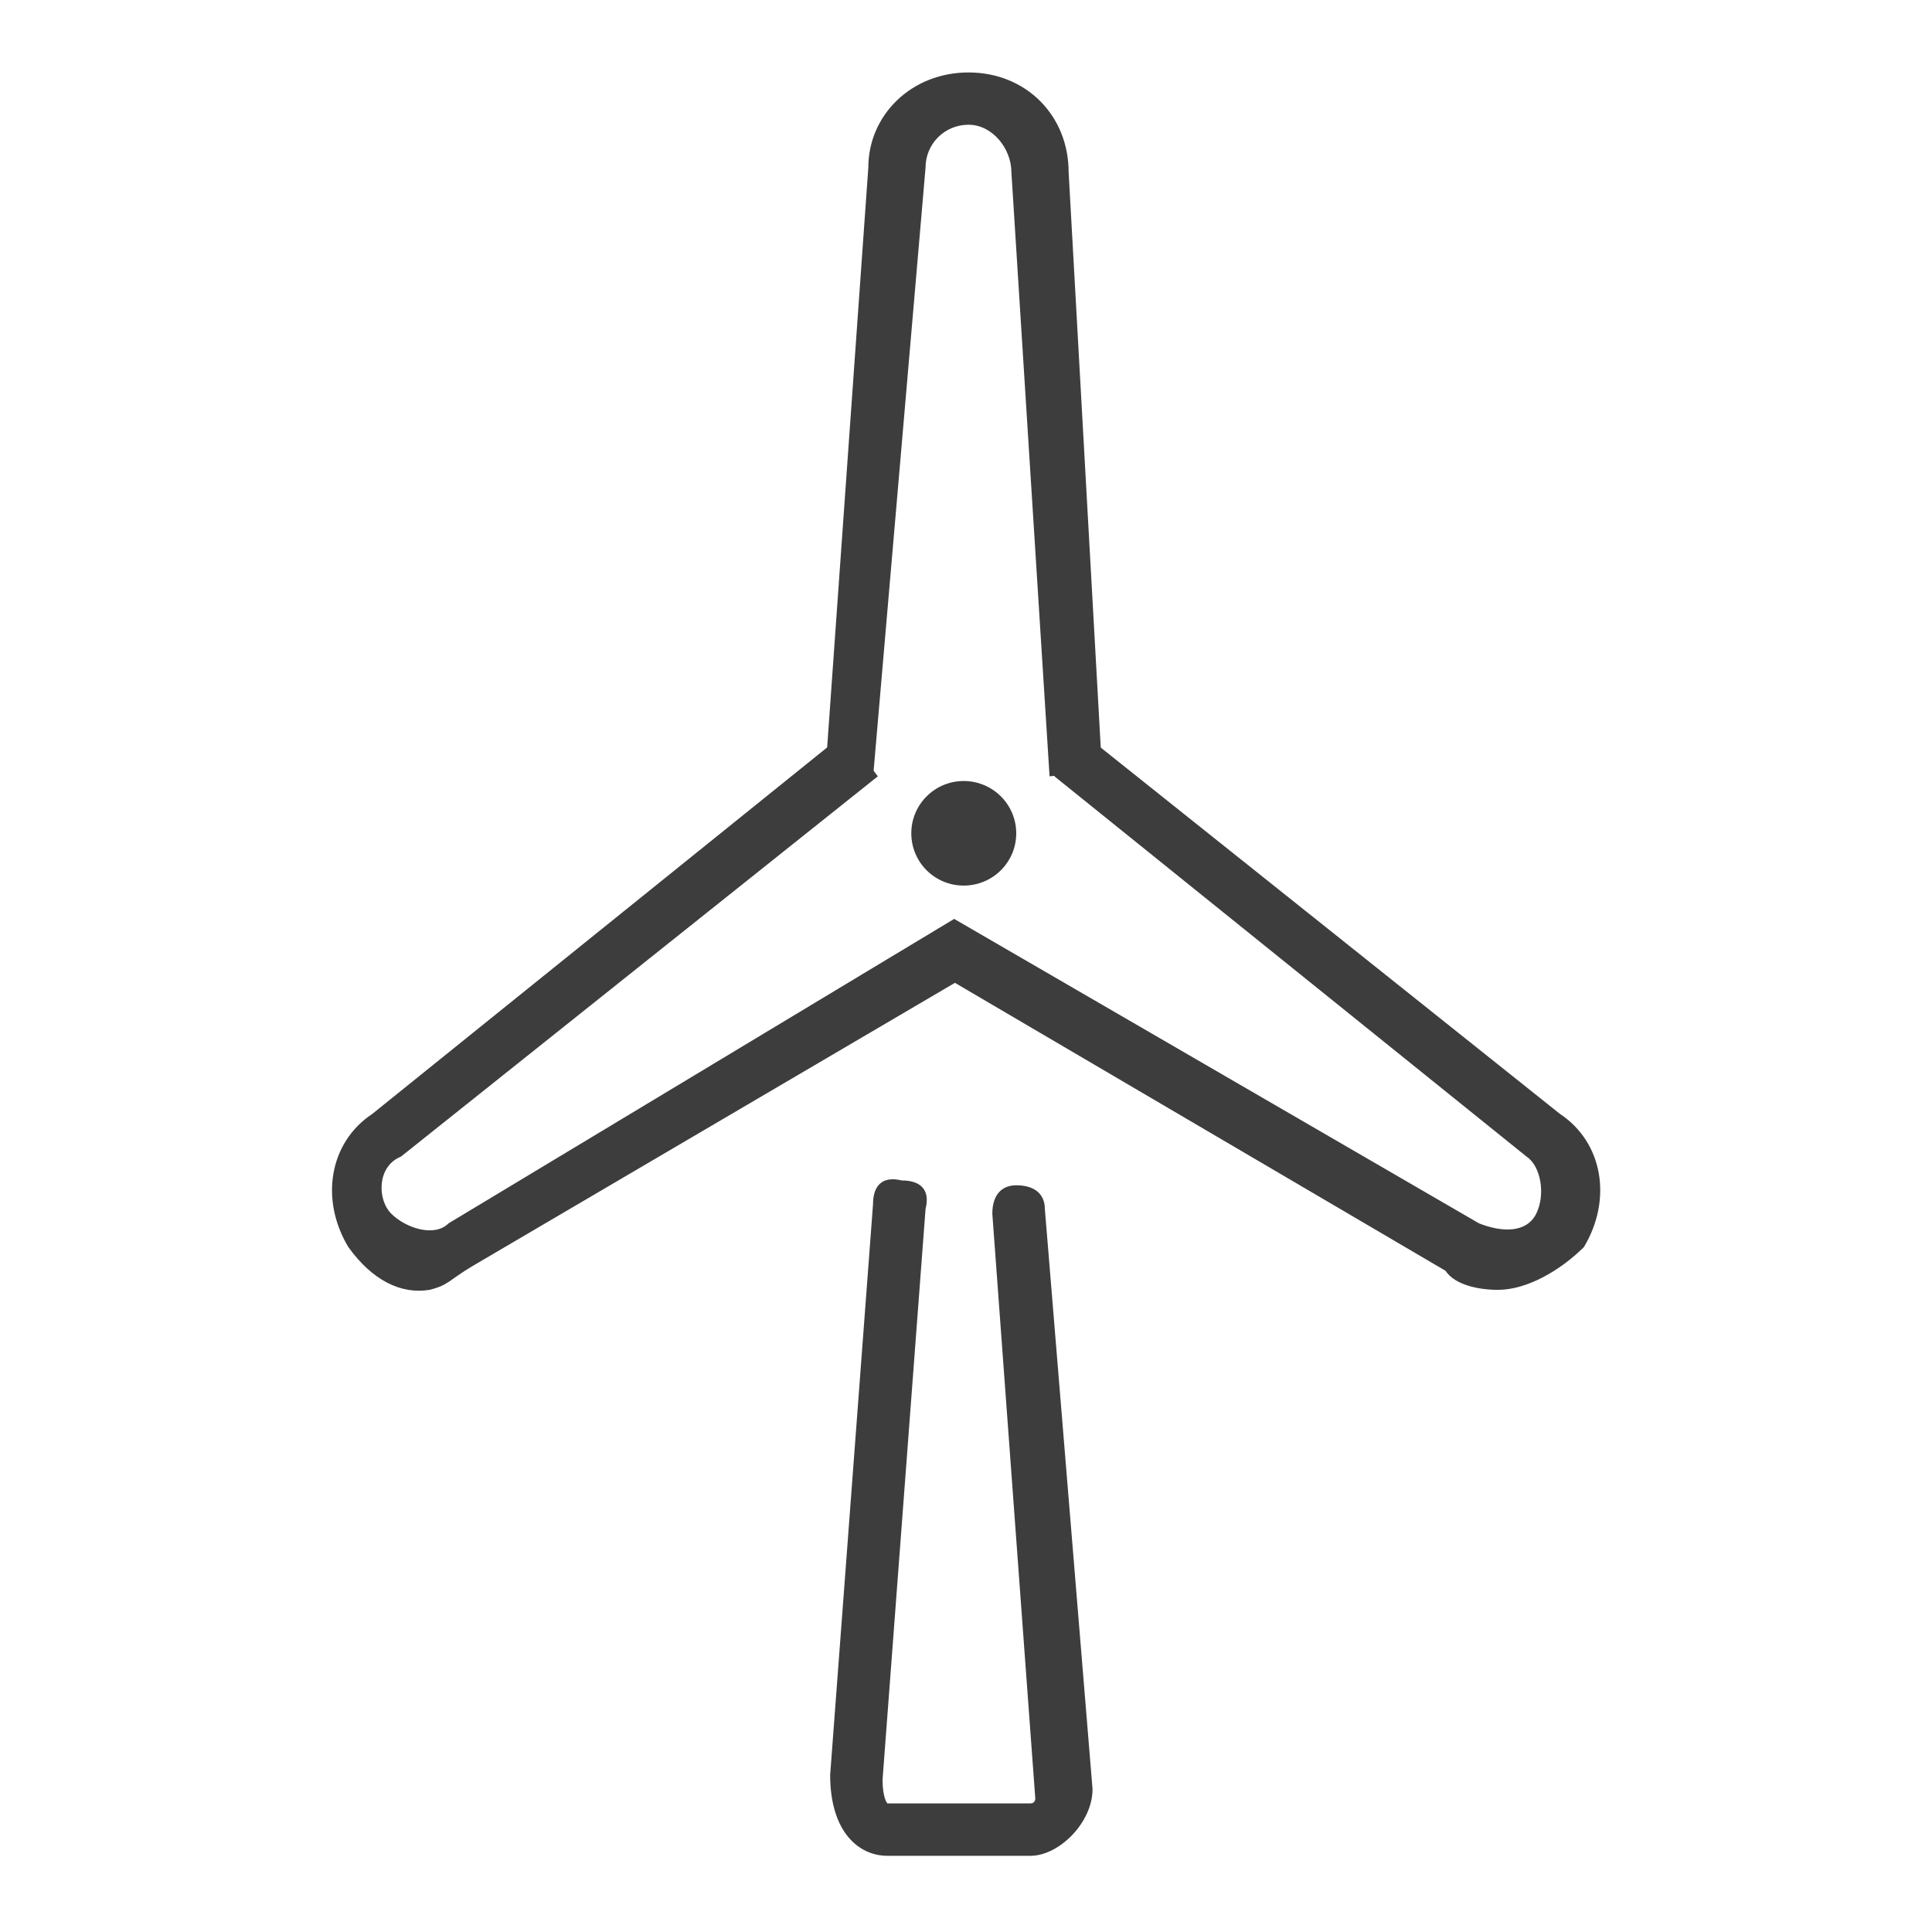
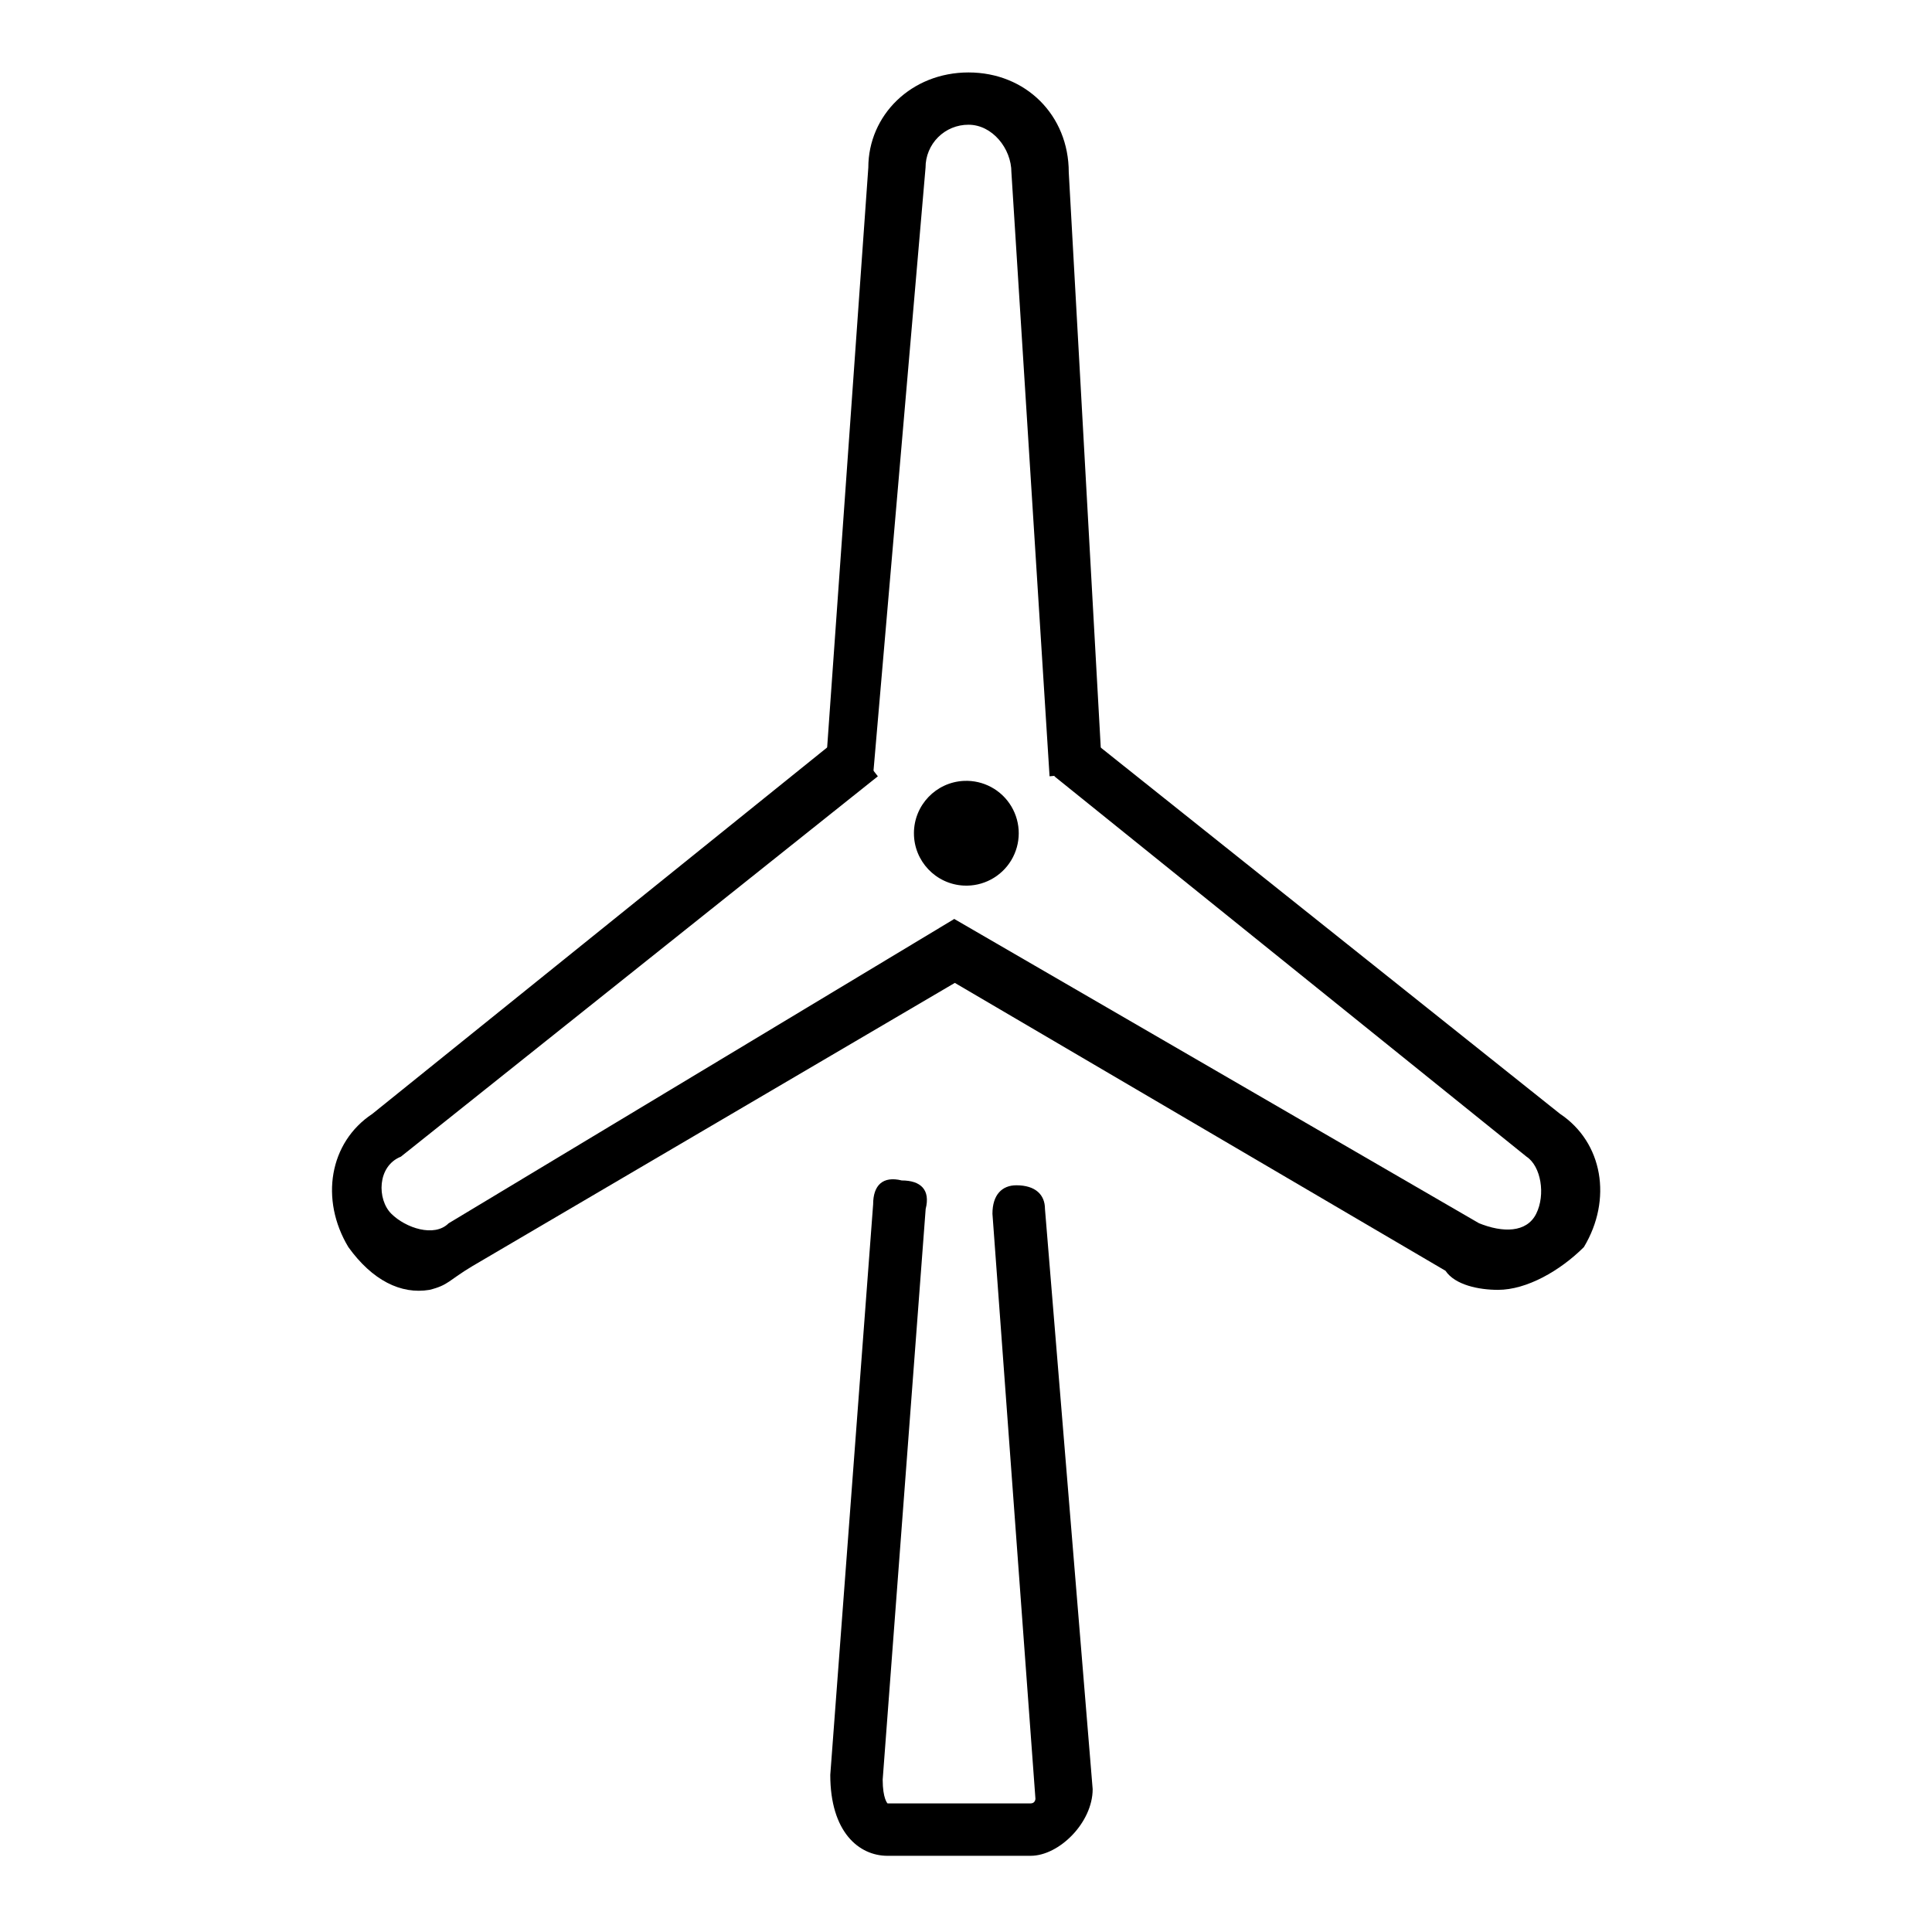
- <svg xmlns="http://www.w3.org/2000/svg" width="16" height="16" viewBox="0 0 16 16" fill="currentColor">
-   <path d="M7.231 6.429L6.836 6.389L7.191 1.388C7.191 0.954 7.547 0.6 8.021 0.6C8.495 0.6 8.85 0.954 8.85 1.427L9.127 6.389L8.692 6.429L8.376 1.427C8.376 1.23 8.218 1.033 8.021 1.033C7.823 1.033 7.665 1.191 7.665 1.388L7.231 6.429V6.429Z" fill="#3D3D3D" />
-   <path d="M12.406 10.682C12.248 10.682 12.05 10.643 11.971 10.524L7.744 8.043L7.902 7.61L12.248 10.131C12.445 10.209 12.643 10.209 12.722 10.052C12.801 9.894 12.761 9.658 12.643 9.579L8.732 6.429L8.969 6.074L12.919 9.225C13.275 9.461 13.354 9.934 13.117 10.328C12.919 10.524 12.643 10.682 12.406 10.682V10.682Z" fill="#3D3D3D" />
-   <path d="M3.557 10.682C3.32 10.721 3.083 10.603 2.885 10.328C2.648 9.934 2.727 9.461 3.083 9.225L6.994 6.074L7.27 6.429L3.32 9.579C3.122 9.658 3.122 9.934 3.241 10.052C3.36 10.17 3.597 10.249 3.715 10.131L7.902 7.61L8.139 8.004L3.913 10.485C3.715 10.603 3.715 10.643 3.557 10.682Z" fill="#3D3D3D" />
-   <path d="M7.981 7.334C8.221 7.334 8.416 7.141 8.416 6.901C8.416 6.662 8.221 6.468 7.981 6.468C7.741 6.468 7.547 6.662 7.547 6.901C7.547 7.141 7.741 7.334 7.981 7.334Z" fill="#3D3D3D" />
-   <path d="M8.534 15.369H7.349C7.112 15.369 6.875 15.172 6.875 14.699L7.23 9.973C7.23 9.816 7.309 9.737 7.468 9.776C7.626 9.776 7.705 9.855 7.665 10.012L7.309 14.738C7.309 14.896 7.349 14.935 7.349 14.935H8.534C8.574 14.935 8.574 14.896 8.574 14.896L8.218 10.052C8.218 9.894 8.297 9.816 8.416 9.816C8.574 9.816 8.653 9.894 8.653 10.012L9.048 14.817C9.048 15.093 8.771 15.369 8.534 15.369Z" fill="#3D3D3D" />
+ <svg xmlns="http://www.w3.org/2000/svg" width="16" height="16" fill="currentColor" class="si si-Wind" viewBox="0 0 16 16">
+   <path d="m7.23 6.429-.394-.04.355-5.001c0-.434.356-.788.83-.788s.83.354.83.827l.276 4.962-.435.04-.316-5.002c0-.197-.158-.394-.355-.394a.354.354 0 0 0-.356.355z" />
+   <path d="M12.406 10.682c-.159 0-.356-.04-.435-.158l-4.227-2.48.158-.434 4.346 2.52c.197.08.395.08.474-.078s.04-.394-.08-.473l-3.91-3.15.237-.355 3.95 3.15c.356.237.435.71.198 1.104-.198.197-.474.354-.711.354" />
+   <path d="M3.557 10.682c-.237.04-.474-.079-.672-.354-.237-.394-.158-.867.198-1.103l3.91-3.15.277.354-3.95 3.15c-.198.079-.198.355-.079.473s.356.197.474.079l4.187-2.52.237.393-4.226 2.481c-.198.118-.198.158-.356.197" />
+   <path d="M7.981 7.334a.434.434 0 1 0 .002-.867.434.434 0 0 0-.002.867m.553 8.035H7.35c-.237 0-.474-.197-.474-.67l.355-4.726c0-.157.08-.236.237-.197.159 0 .238.079.198.236l-.356 4.726c0 .158.04.197.04.197h1.185c.04 0 .04-.039.04-.039l-.356-4.844c0-.158.08-.236.198-.236.158 0 .237.078.237.196l.395 4.805c0 .276-.277.552-.514.552" />
</svg>
